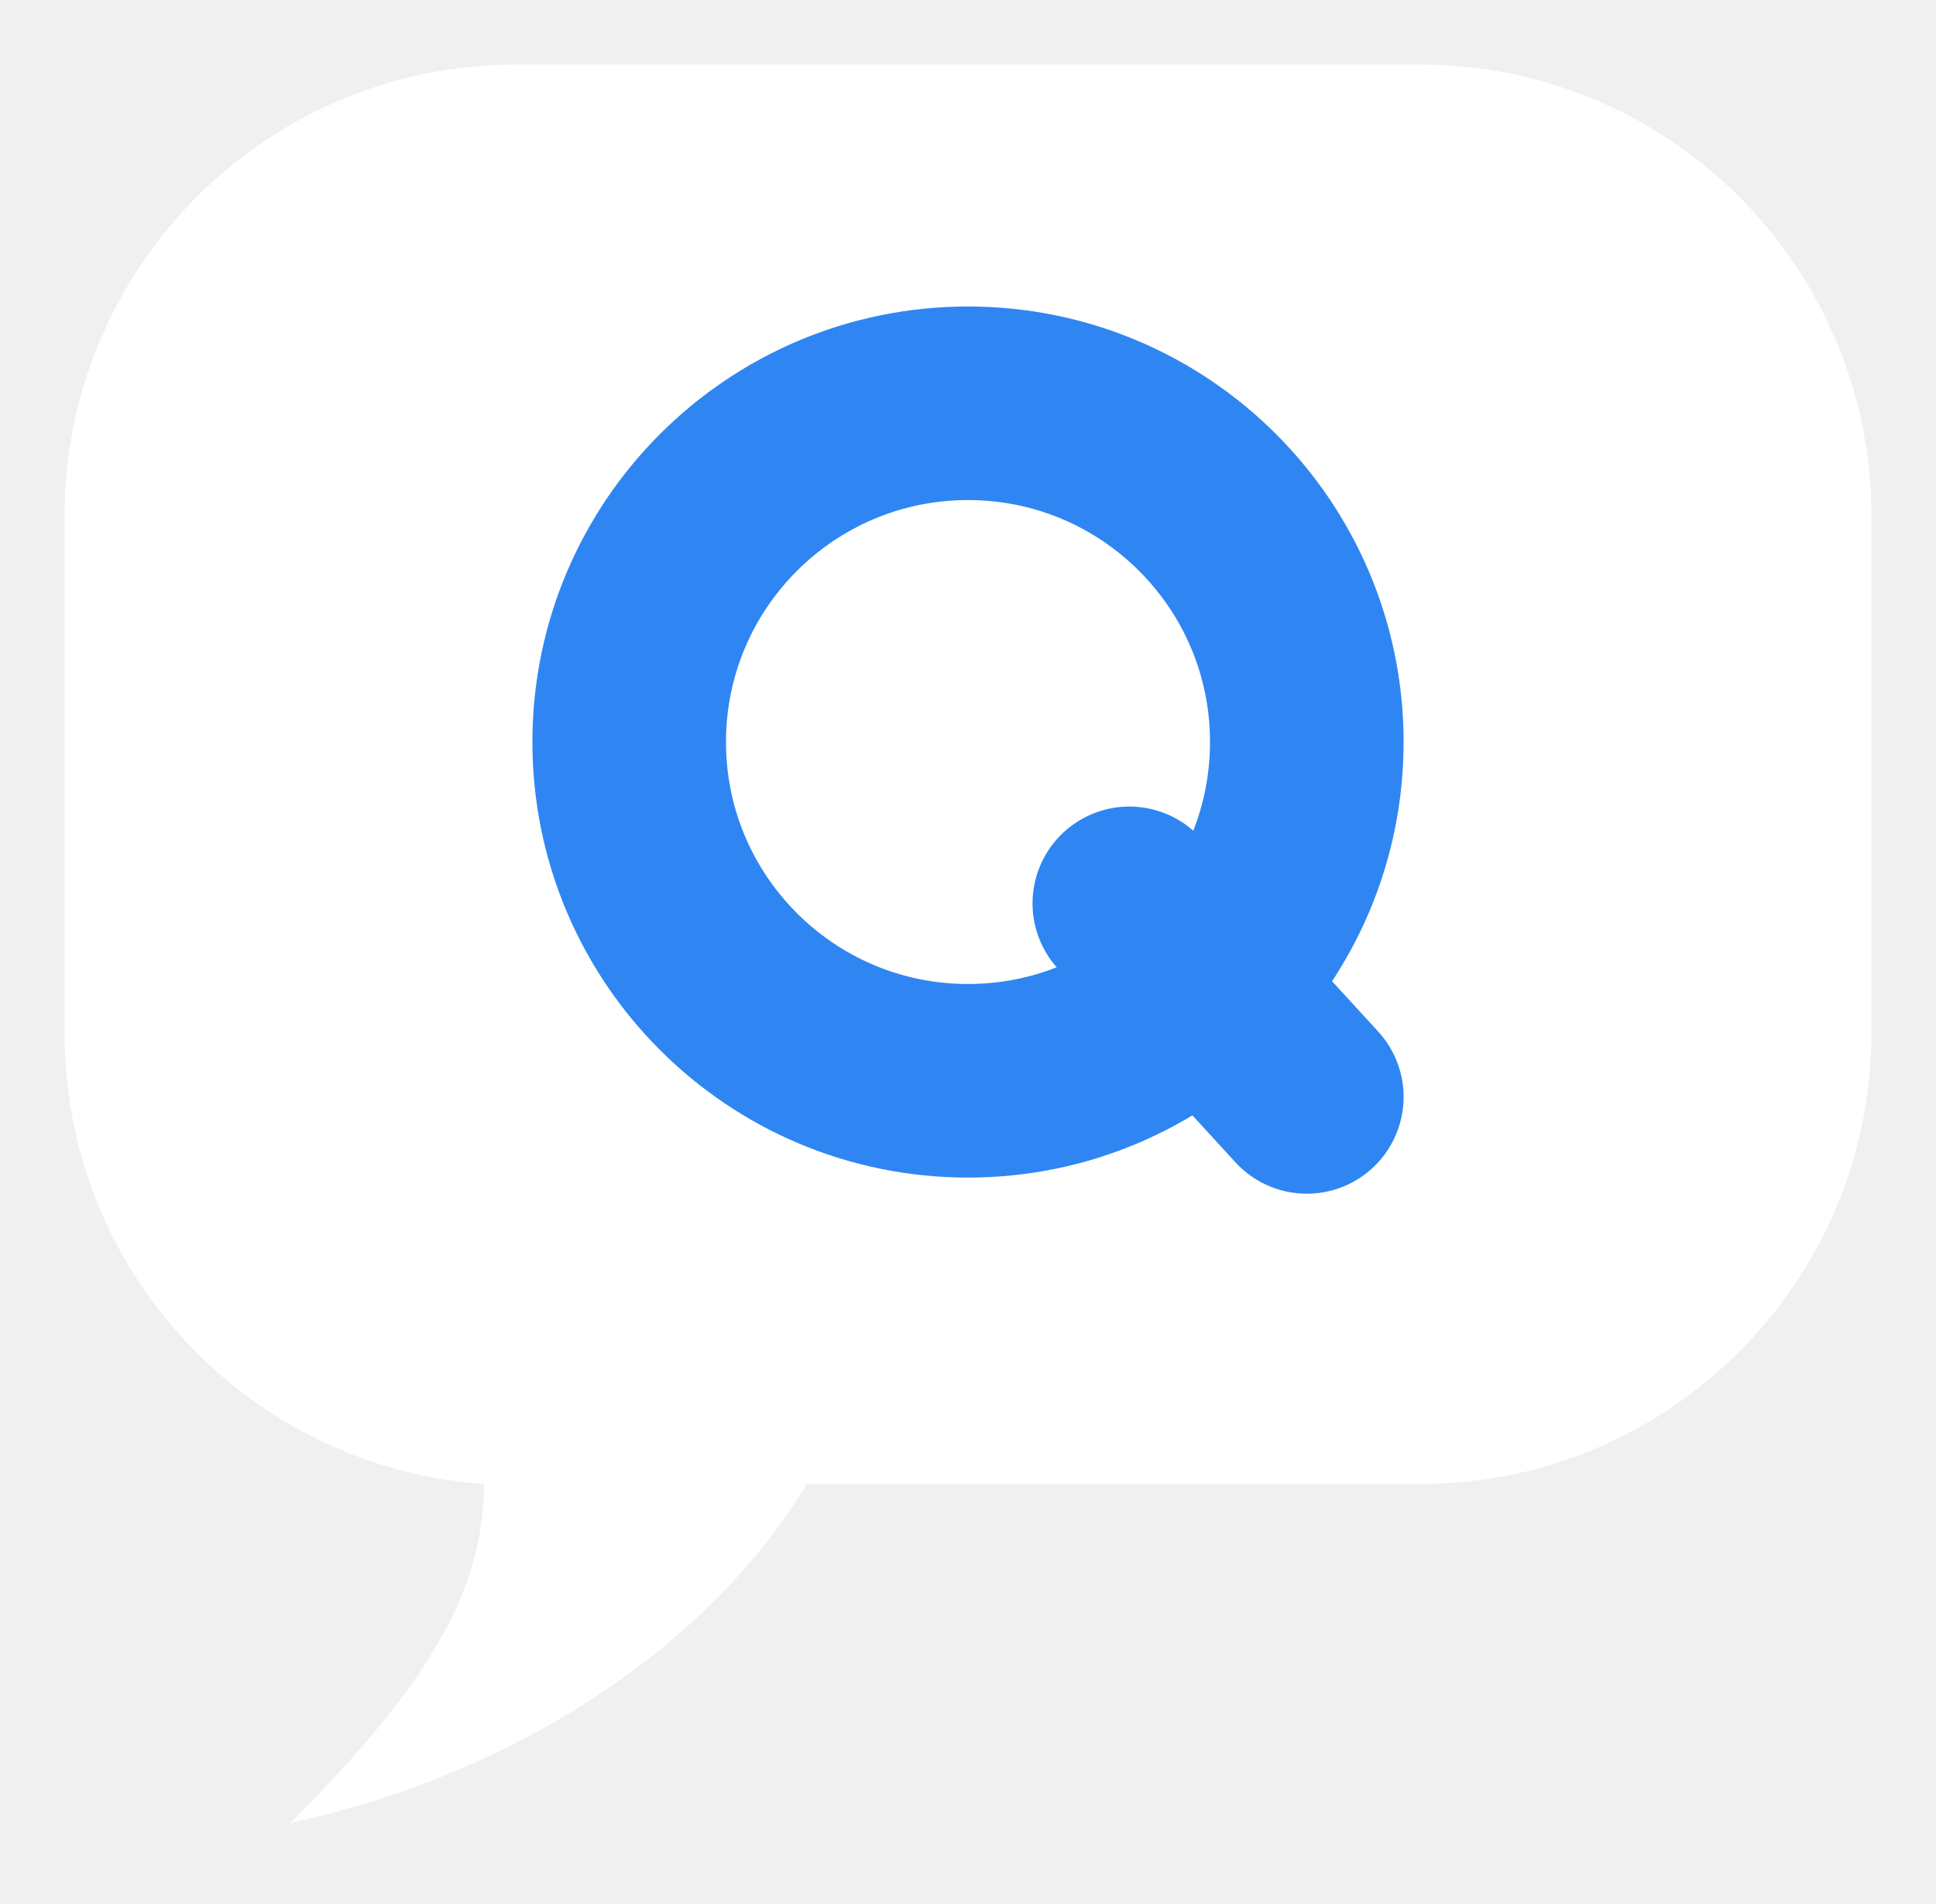
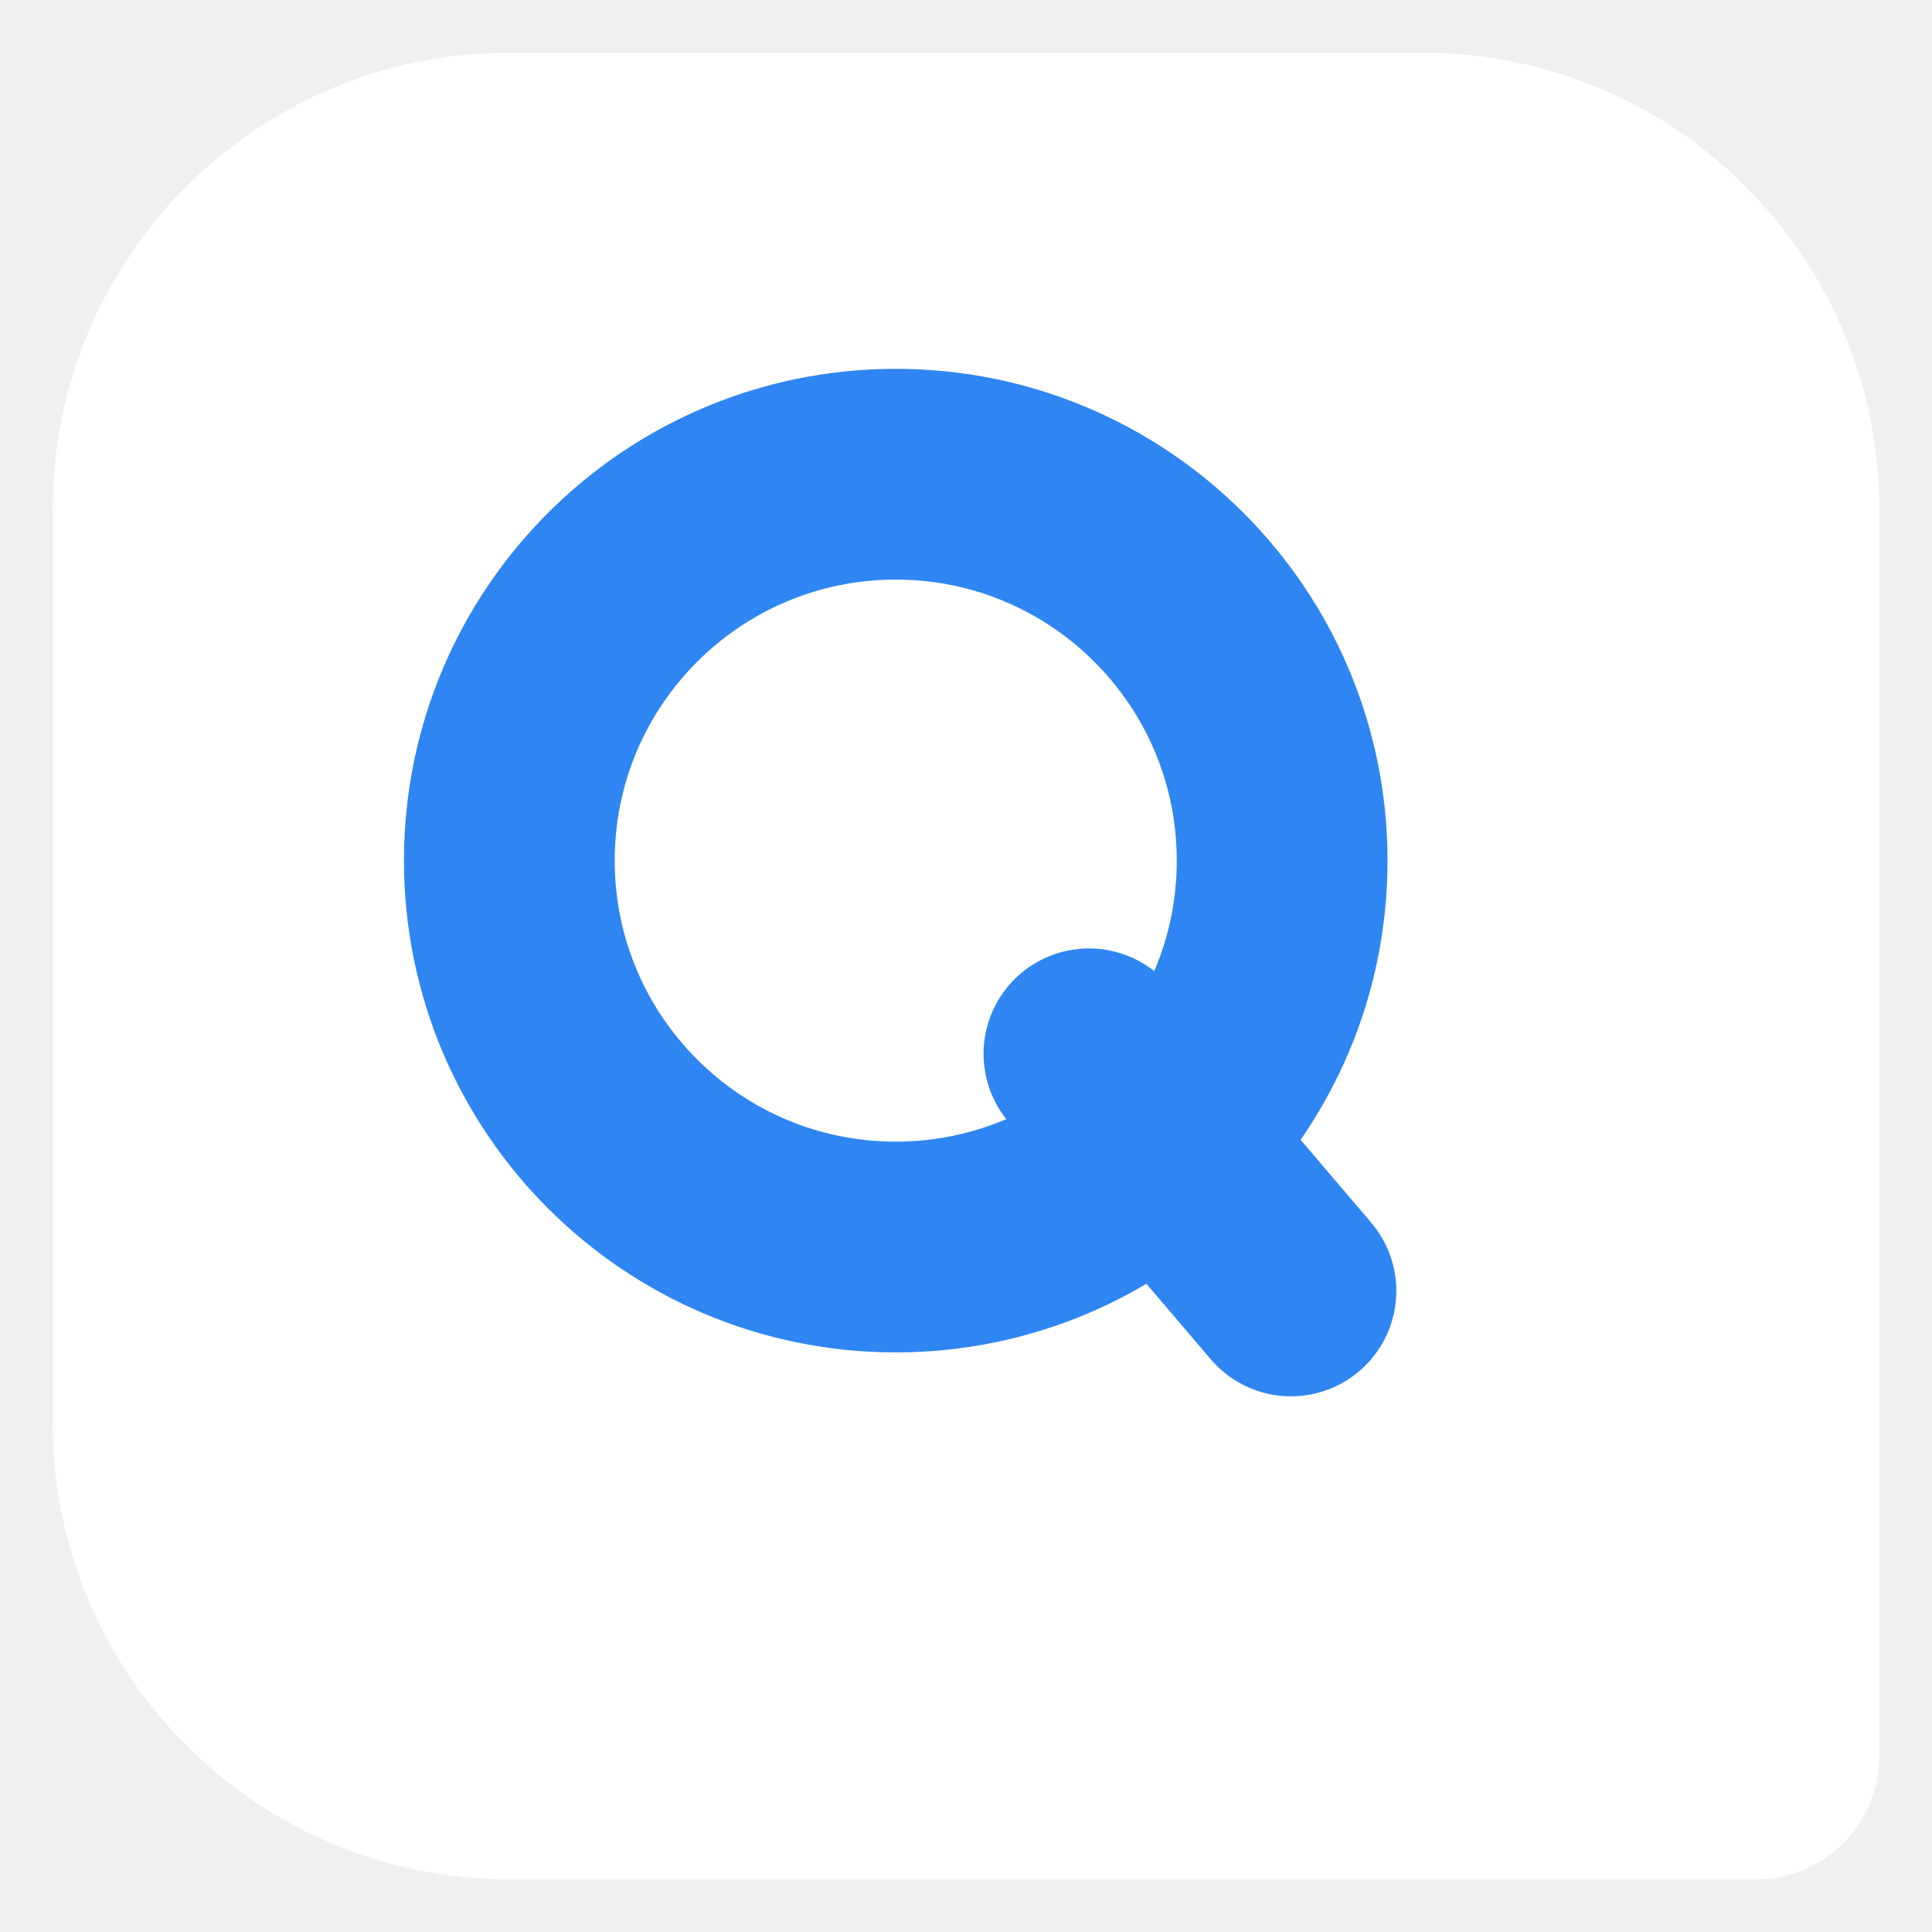
- <svg xmlns="http://www.w3.org/2000/svg" viewBox="0 0 120 118" role="img" aria-label="Quadrata Seguros">
-   <path fill="#ffffff" d="M32 4h56a28 28 0 0 1 28 28v32a28 28 0 0 1-28 28H50c-6 10-18 18-32 21 8-8 12-14 12-21A28 28 0 0 1 4 64V32A28 28 0 0 1 32 4z" />
-   <circle cx="60" cy="46" r="21" fill="none" stroke="#2f86f2" stroke-width="12" />
-   <path d="M70 56 81 68" fill="none" stroke="#2f86f2" stroke-width="12" stroke-linecap="round" />
+ <svg xmlns="http://www.w3.org/2000/svg" viewBox="0 0 220 220" role="img" aria-label="Quadrata Seguros">
+   <path fill="#ffffff" d="M58 6h104a52 52 0 0 1 52 52v142a14 14 0 0 1-14 14H58A52 52 0 0 1 6 162V58A52 52 0 0 1 58 6z" />
+   <circle cx="102" cy="98" r="44" fill="none" stroke="#2f86f2" stroke-width="24" />
+   <path d="M124 120 147 147" fill="none" stroke="#2f86f2" stroke-width="24" stroke-linecap="round" />
</svg>
